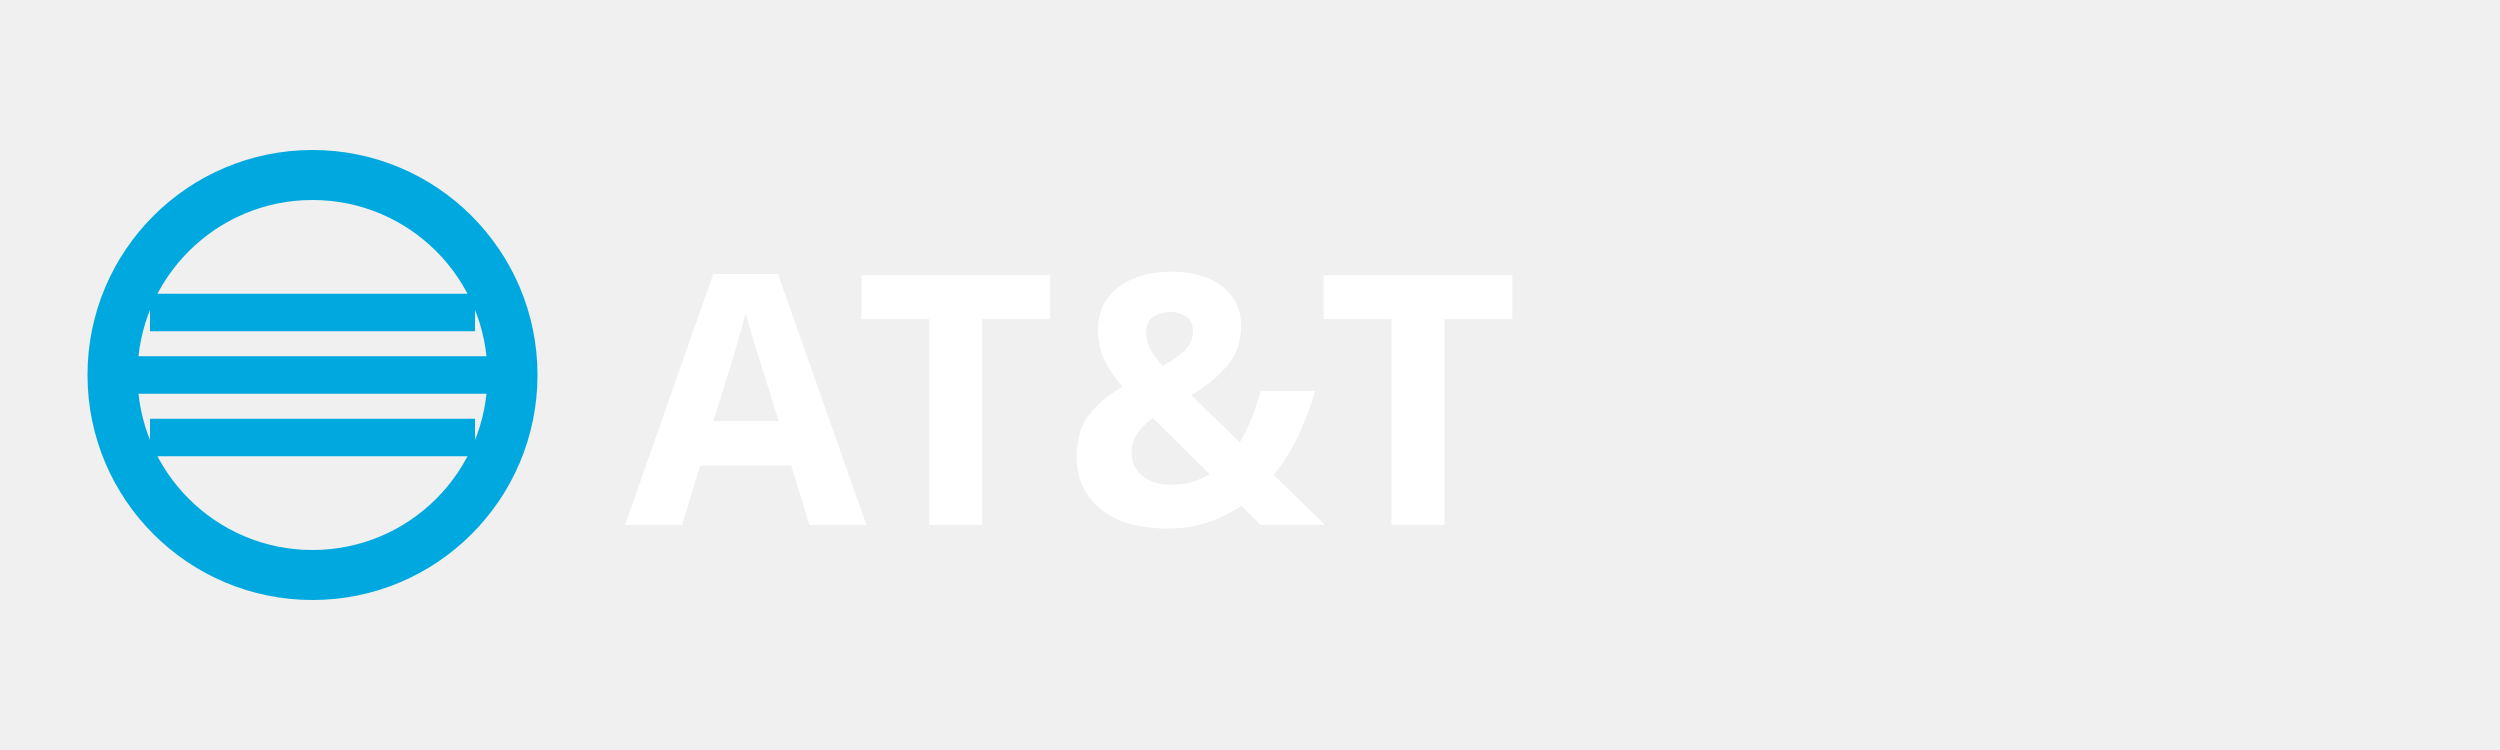
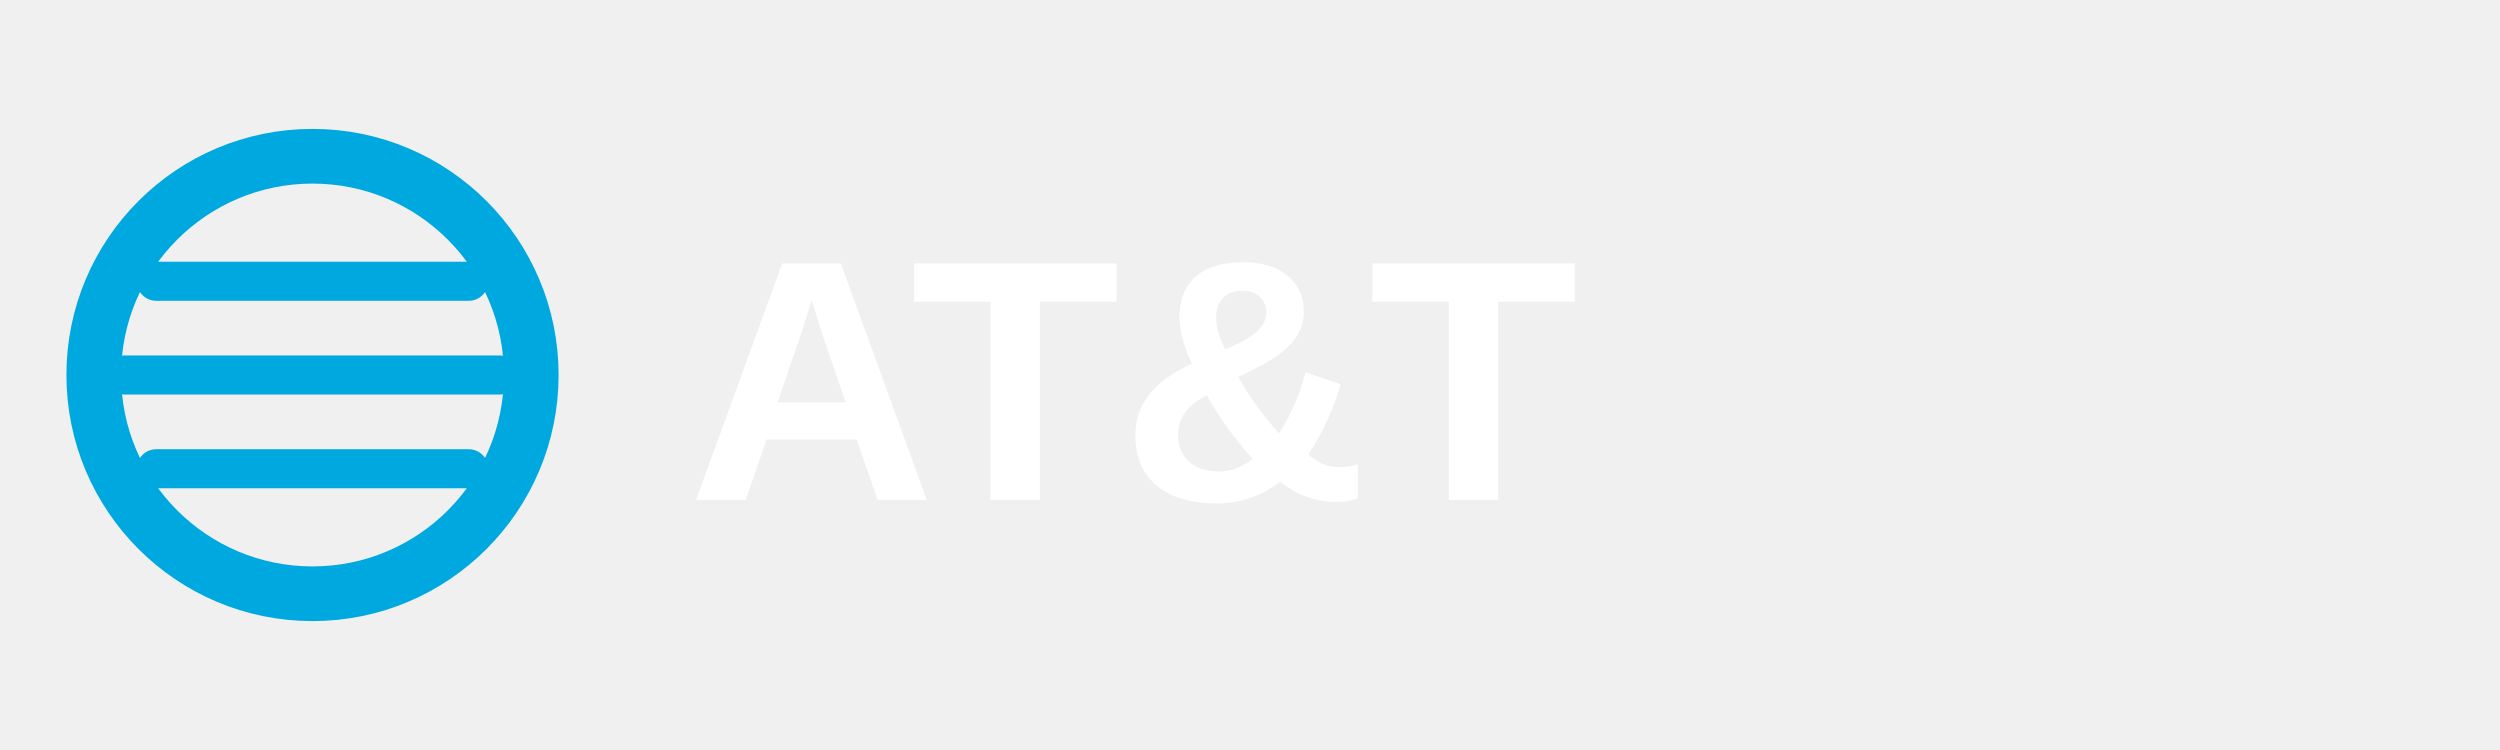
- <svg xmlns="http://www.w3.org/2000/svg" viewBox="0 0 200 60" fill="none">
-   <circle cx="25" cy="30" r="16" fill="none" stroke="#00a8e0" stroke-width="4" />
-   <path d="M12 25H38M10 30H40M12 35H38" stroke="#00a8e0" stroke-width="3" />
-   <text x="50" y="42" fill="#ffffff" font-family="'Plus Jakarta Sans', sans-serif" font-weight="900" font-size="28" letter-spacing="1px">AT&amp;T</text>
+ <svg xmlns="http://www.w3.org/2000/svg" viewBox="0 0 160 48" role="img" aria-label="AT&amp;T">
+   <circle cx="20" cy="24" r="14" fill="none" stroke="#00A8E0" stroke-width="3.5" />
+   <path d="M10 18h20M8 24h24M10 30h20" fill="none" stroke="#00A8E0" stroke-width="2.5" stroke-linecap="round" />
+   <text x="44" y="32" fill="#fff" font-family="Arial, Helvetica, sans-serif" font-size="22" font-weight="700">AT&amp;T</text>
</svg>
